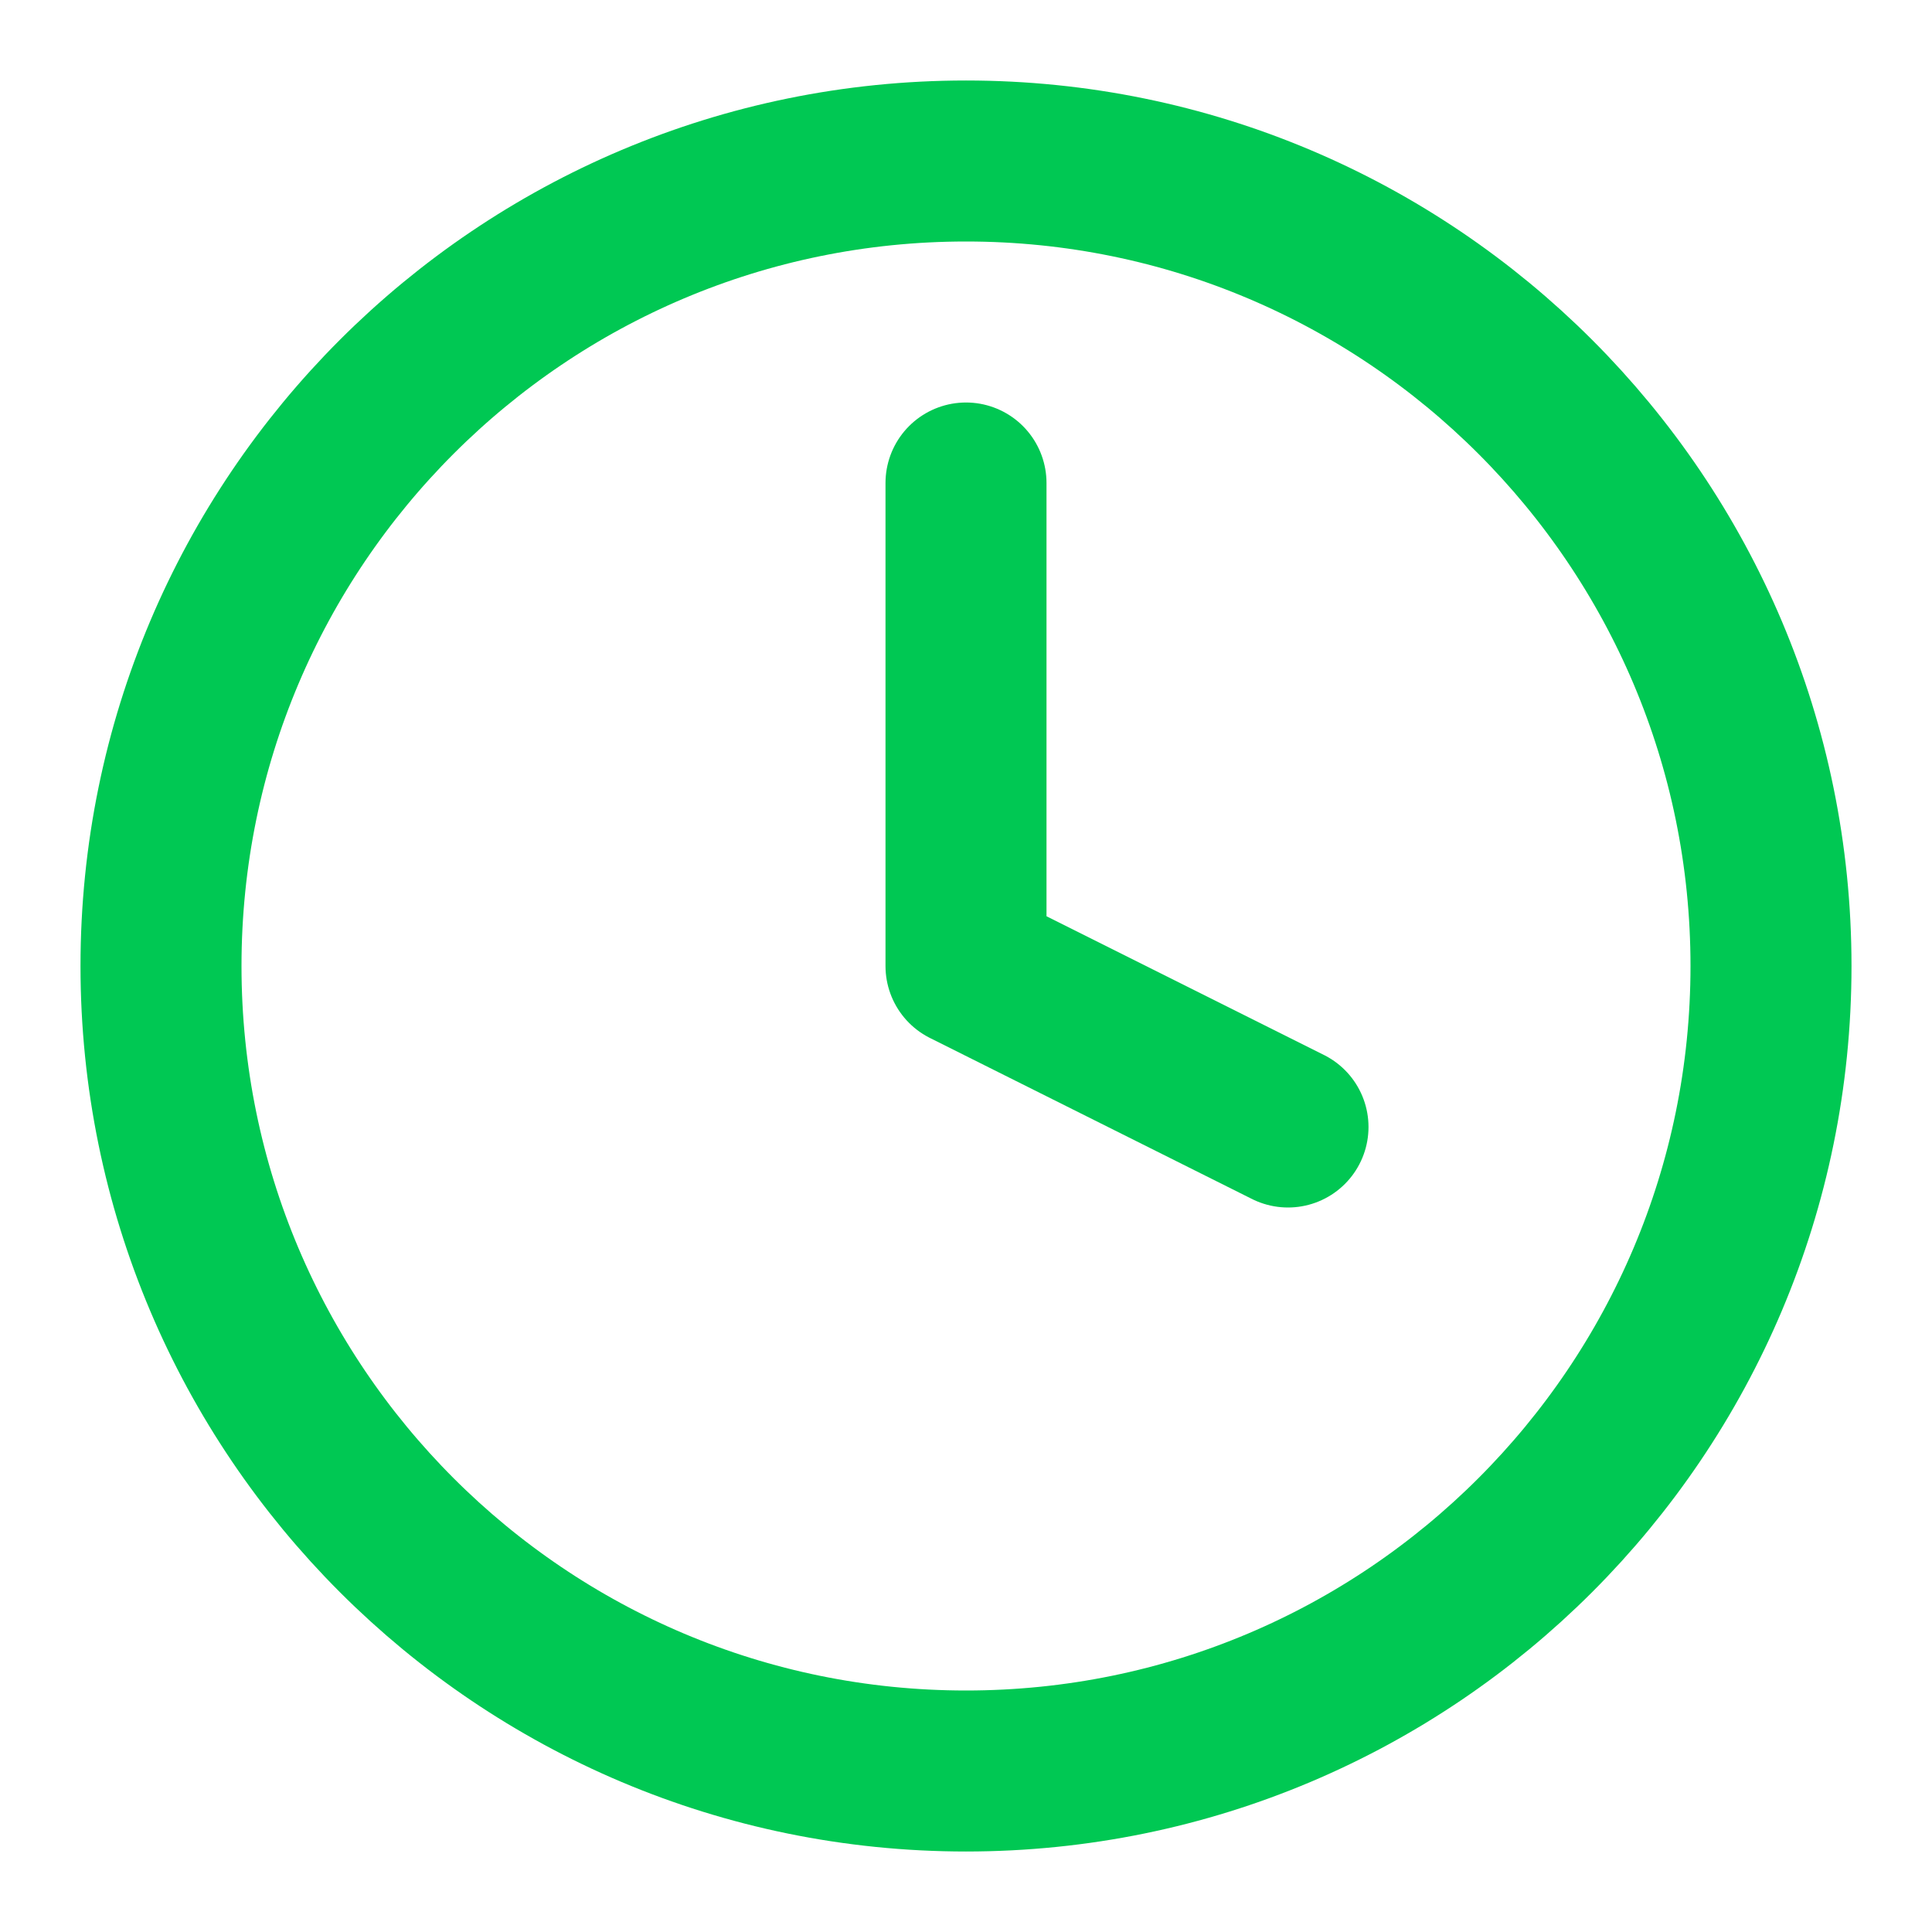
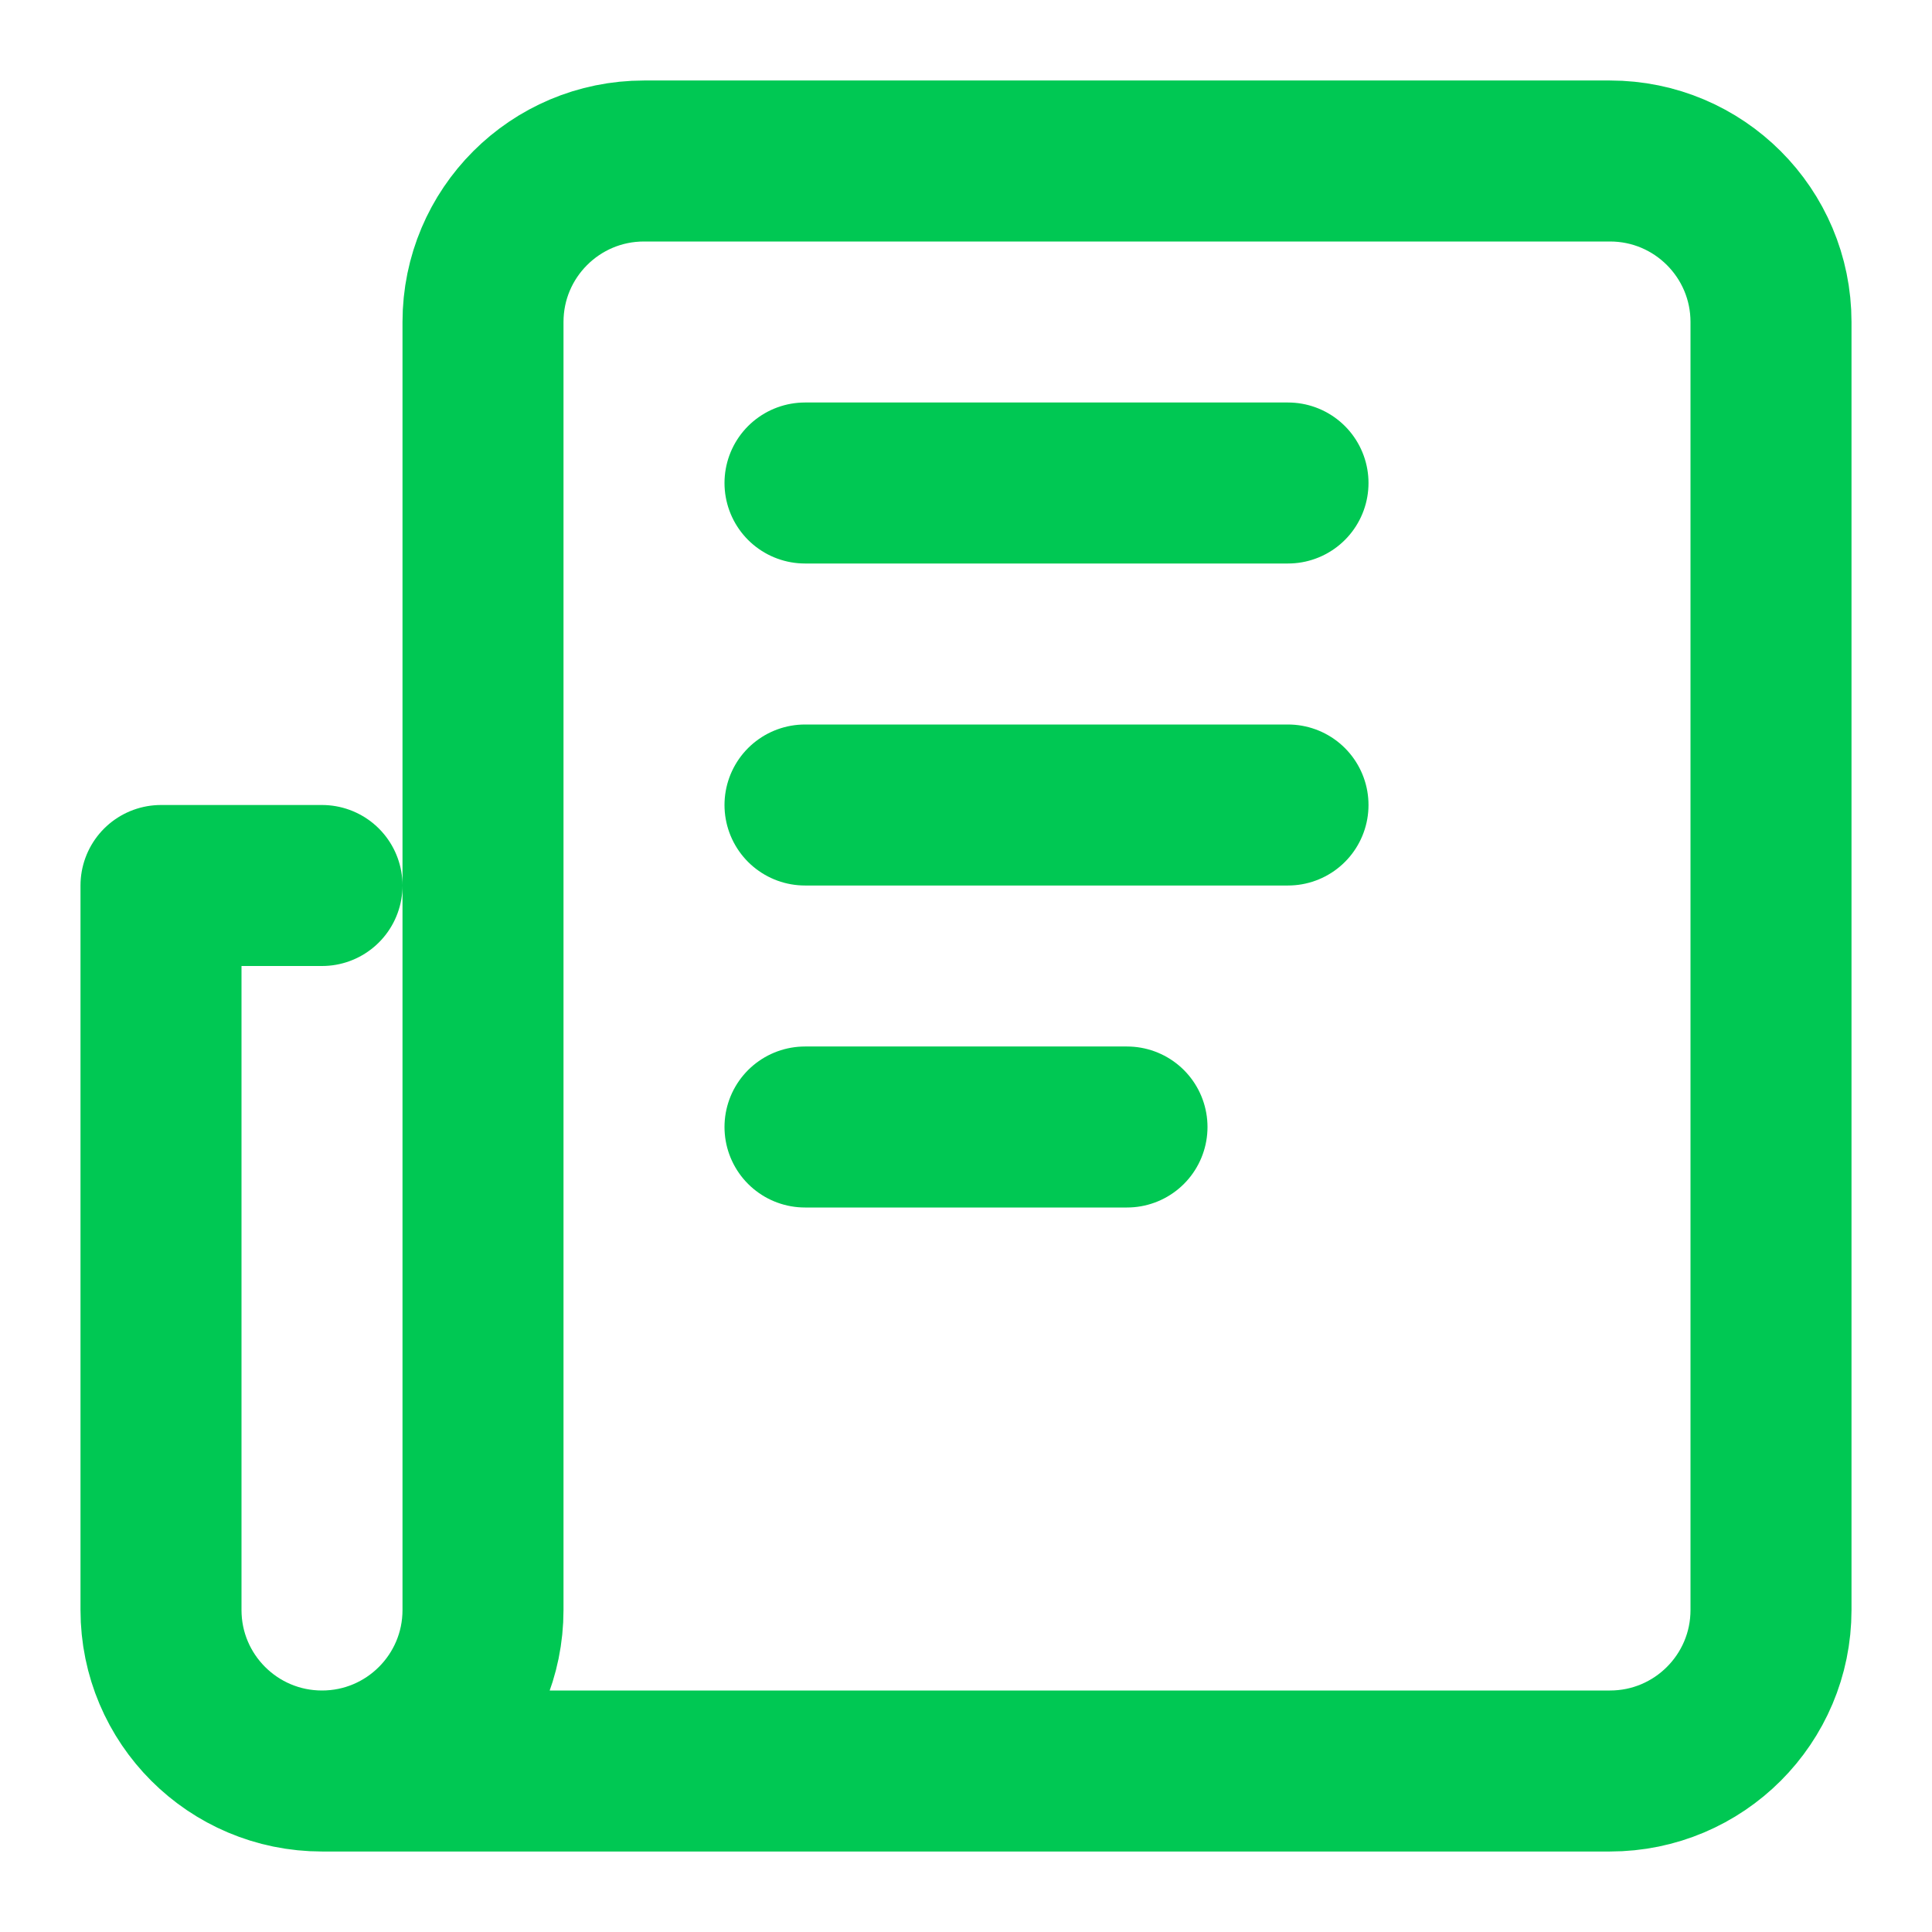
<svg xmlns="http://www.w3.org/2000/svg" width="32" height="32" viewBox="0 0 24 24" fill="none" stroke="#00C853" stroke-width="2" stroke-linecap="round" stroke-linejoin="round">
-   <circle cx="12" cy="12" r="10" />
-   <path d="M12 6v6l4 2" />
+   <path d="M4 22h16a2 2 0 0 0 2-2V4a2 2 0 0 0-2-2H8a2 2 0 0 0-2 2v16a2 2 0 0 1-2 2Zm0 0a2 2 0 0 1-2-2v-9h2" />
+   <path d="M10 6h6" />
+   <path d="M10 10h6" />
+   <path d="M10 14h4" />
</svg>
